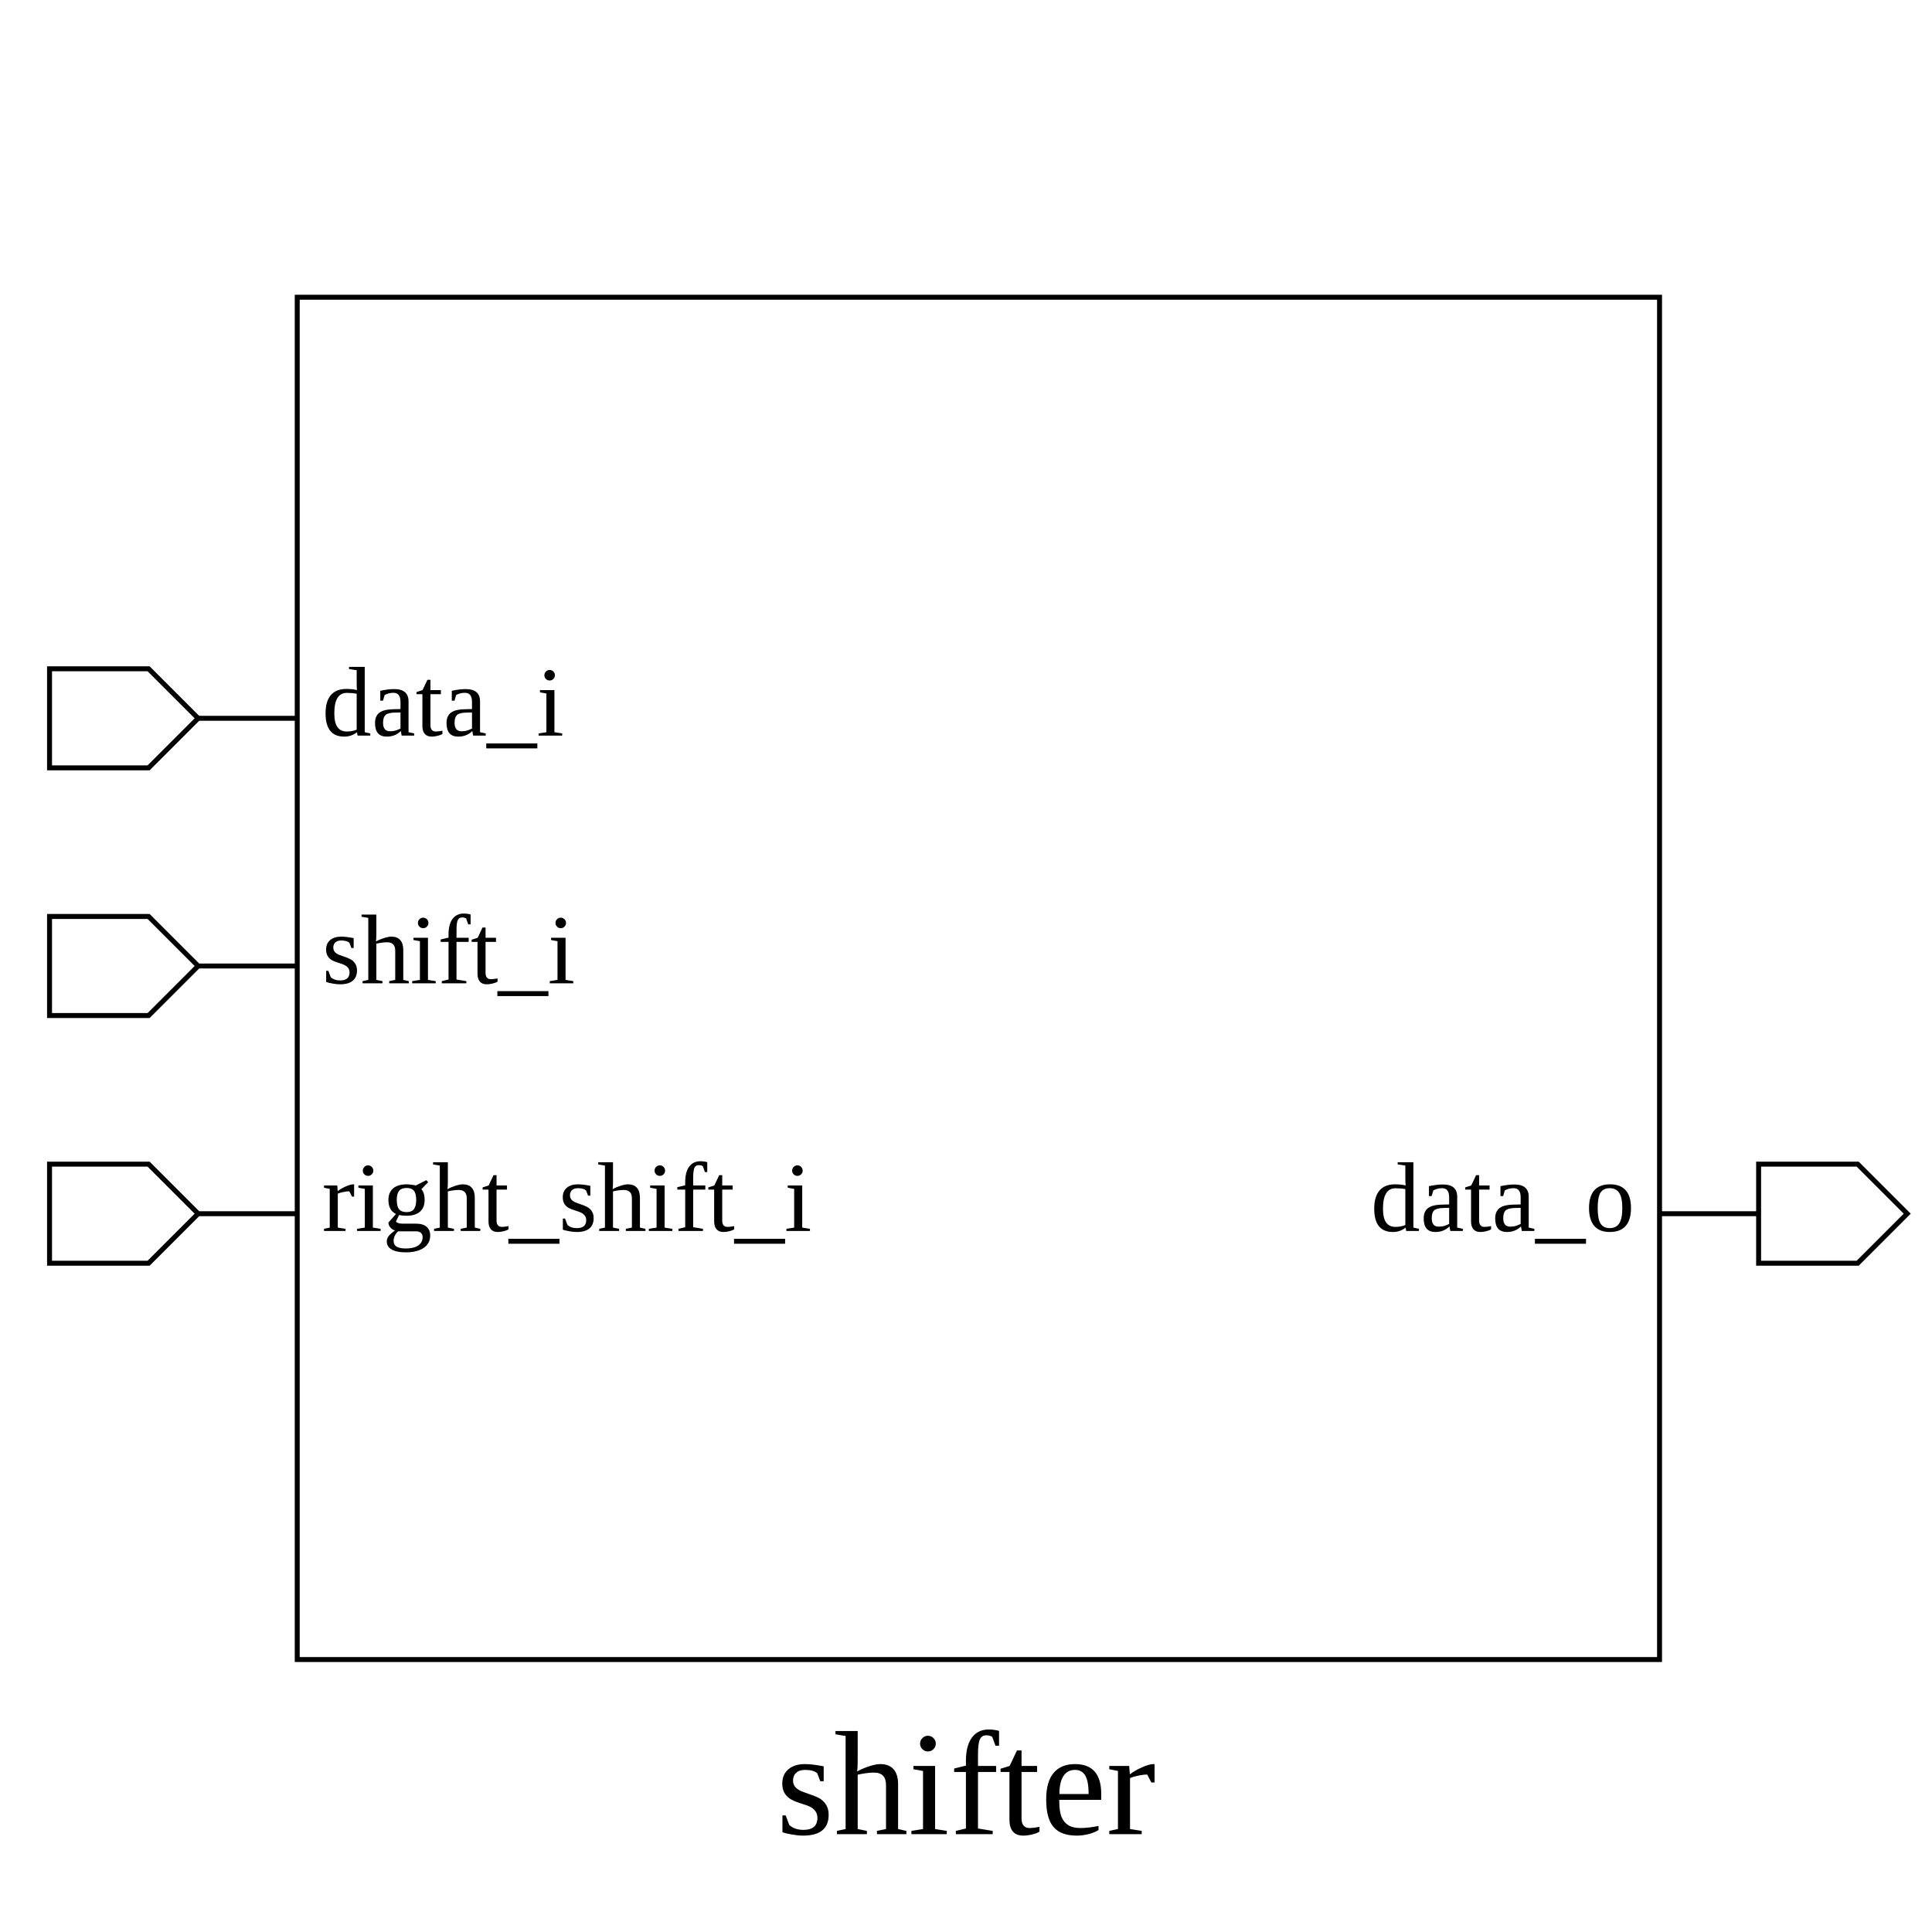
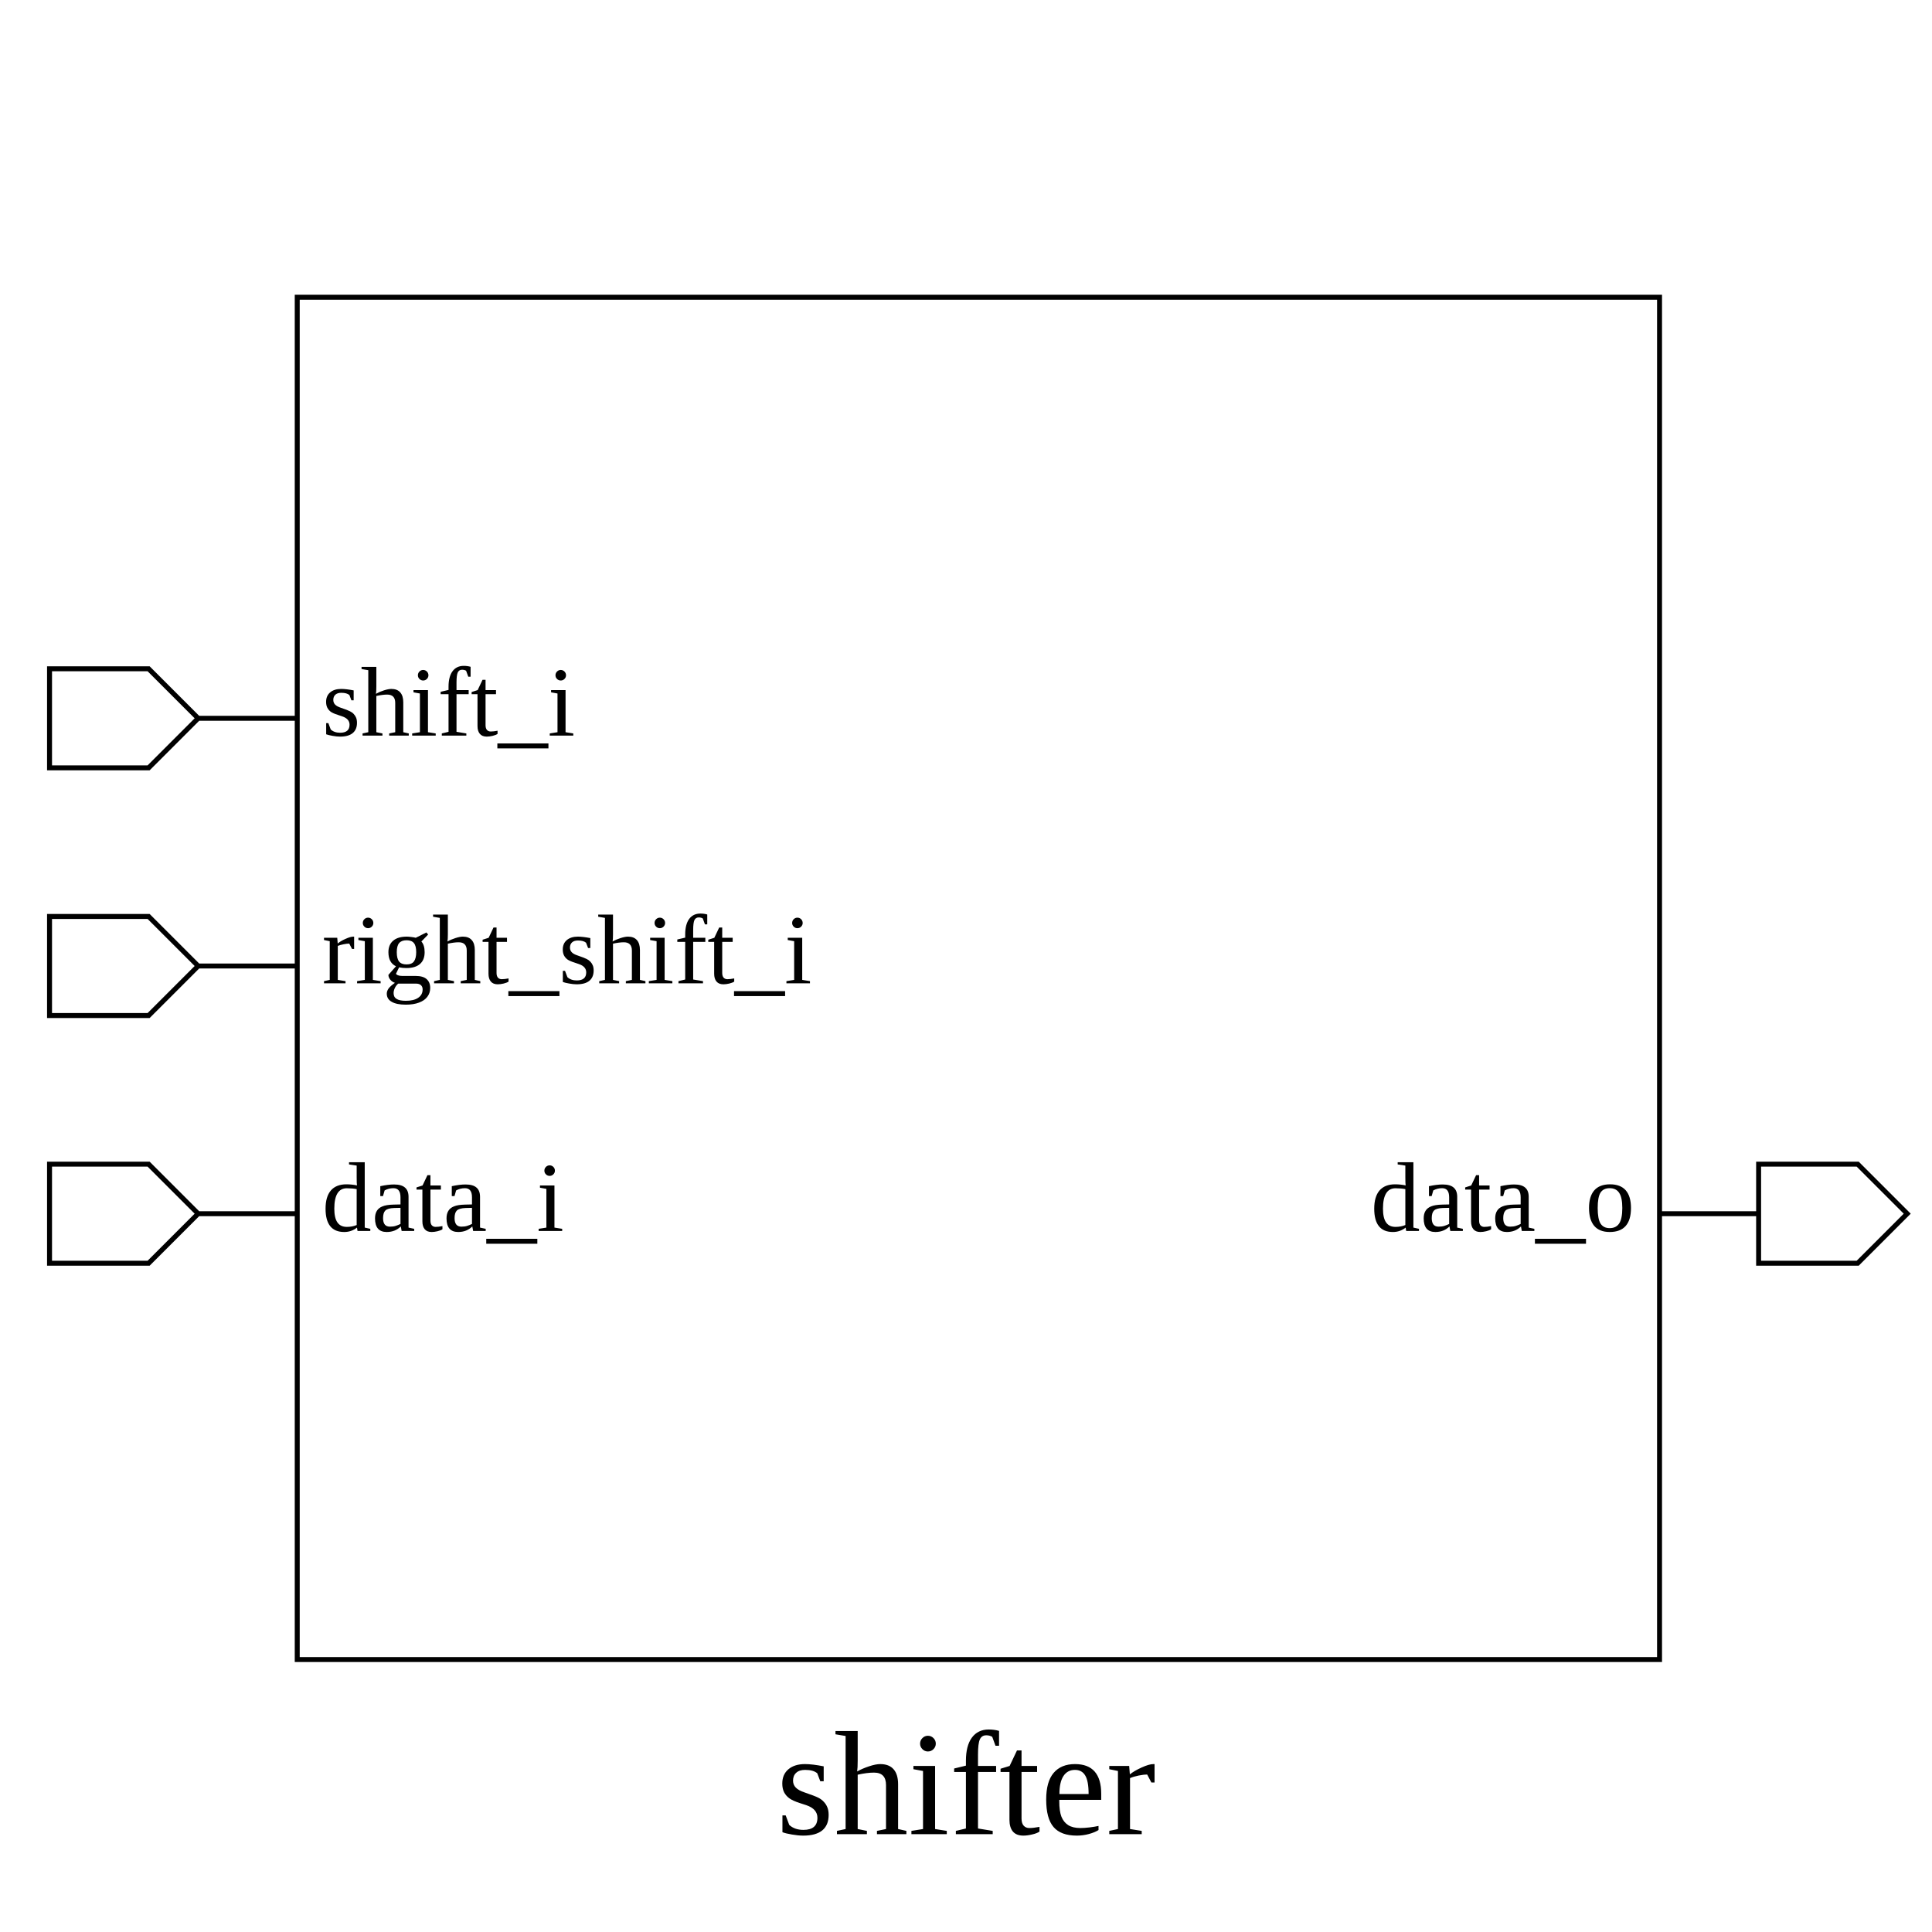
<svg xmlns="http://www.w3.org/2000/svg" height="390" width="390">
  <rect width="100%" height="100%" x="0" y="0" style="fill:white;stroke:white;stroke-width:0" />
  <g style="fill:white;stroke:black;stroke-width:1">
    <rect width="275" height="275" x="60" y="60" />
    <polygon points="10,145 10,135 30,135 40,145 60,145 40,145 30,155 10,155 10,145" />
-     <text x="65" y="135" dominant-baseline="hanging" text-anchor="start" font-size="20" style="fill:black;stroke:black;stroke-width:0">data_i</text>
+     <text x="65" y="135" dominant-baseline="hanging" text-anchor="start" font-size="20" style="fill:black;stroke:black;stroke-width:0">shift_i</text>
    <polygon points="10,195 10,185 30,185 40,195 60,195 40,195 30,205 10,205 10,195" />
-     <text x="65" y="185" dominant-baseline="hanging" text-anchor="start" font-size="20" style="fill:black;stroke:black;stroke-width:0">shift_i</text>
+     <text x="65" y="185" dominant-baseline="hanging" text-anchor="start" font-size="20" style="fill:black;stroke:black;stroke-width:0">right_shift_i</text>
    <polygon points="10,245 10,235 30,235 40,245 60,245 40,245 30,255 10,255 10,245" />
-     <text x="65" y="235" dominant-baseline="hanging" text-anchor="start" font-size="20" style="fill:black;stroke:black;stroke-width:0">right_shift_i</text>
+     <text x="65" y="235" dominant-baseline="hanging" text-anchor="start" font-size="20" style="fill:black;stroke:black;stroke-width:0">data_i</text>
    <polygon points="335,245 355,245 355,235 375,235 385,245 375,255 355,255 355,245 335,245" />
    <text x="330" y="235" dominant-baseline="hanging" text-anchor="end" font-size="20" style="fill:black;stroke:black;stroke-width:0">data_o</text>
    <text x="195" y="350" dominant-baseline="hanging" text-anchor="middle" font-size="30" style="fill:black;stroke:black;stroke-width:0">shifter</text>
  </g>
</svg>
